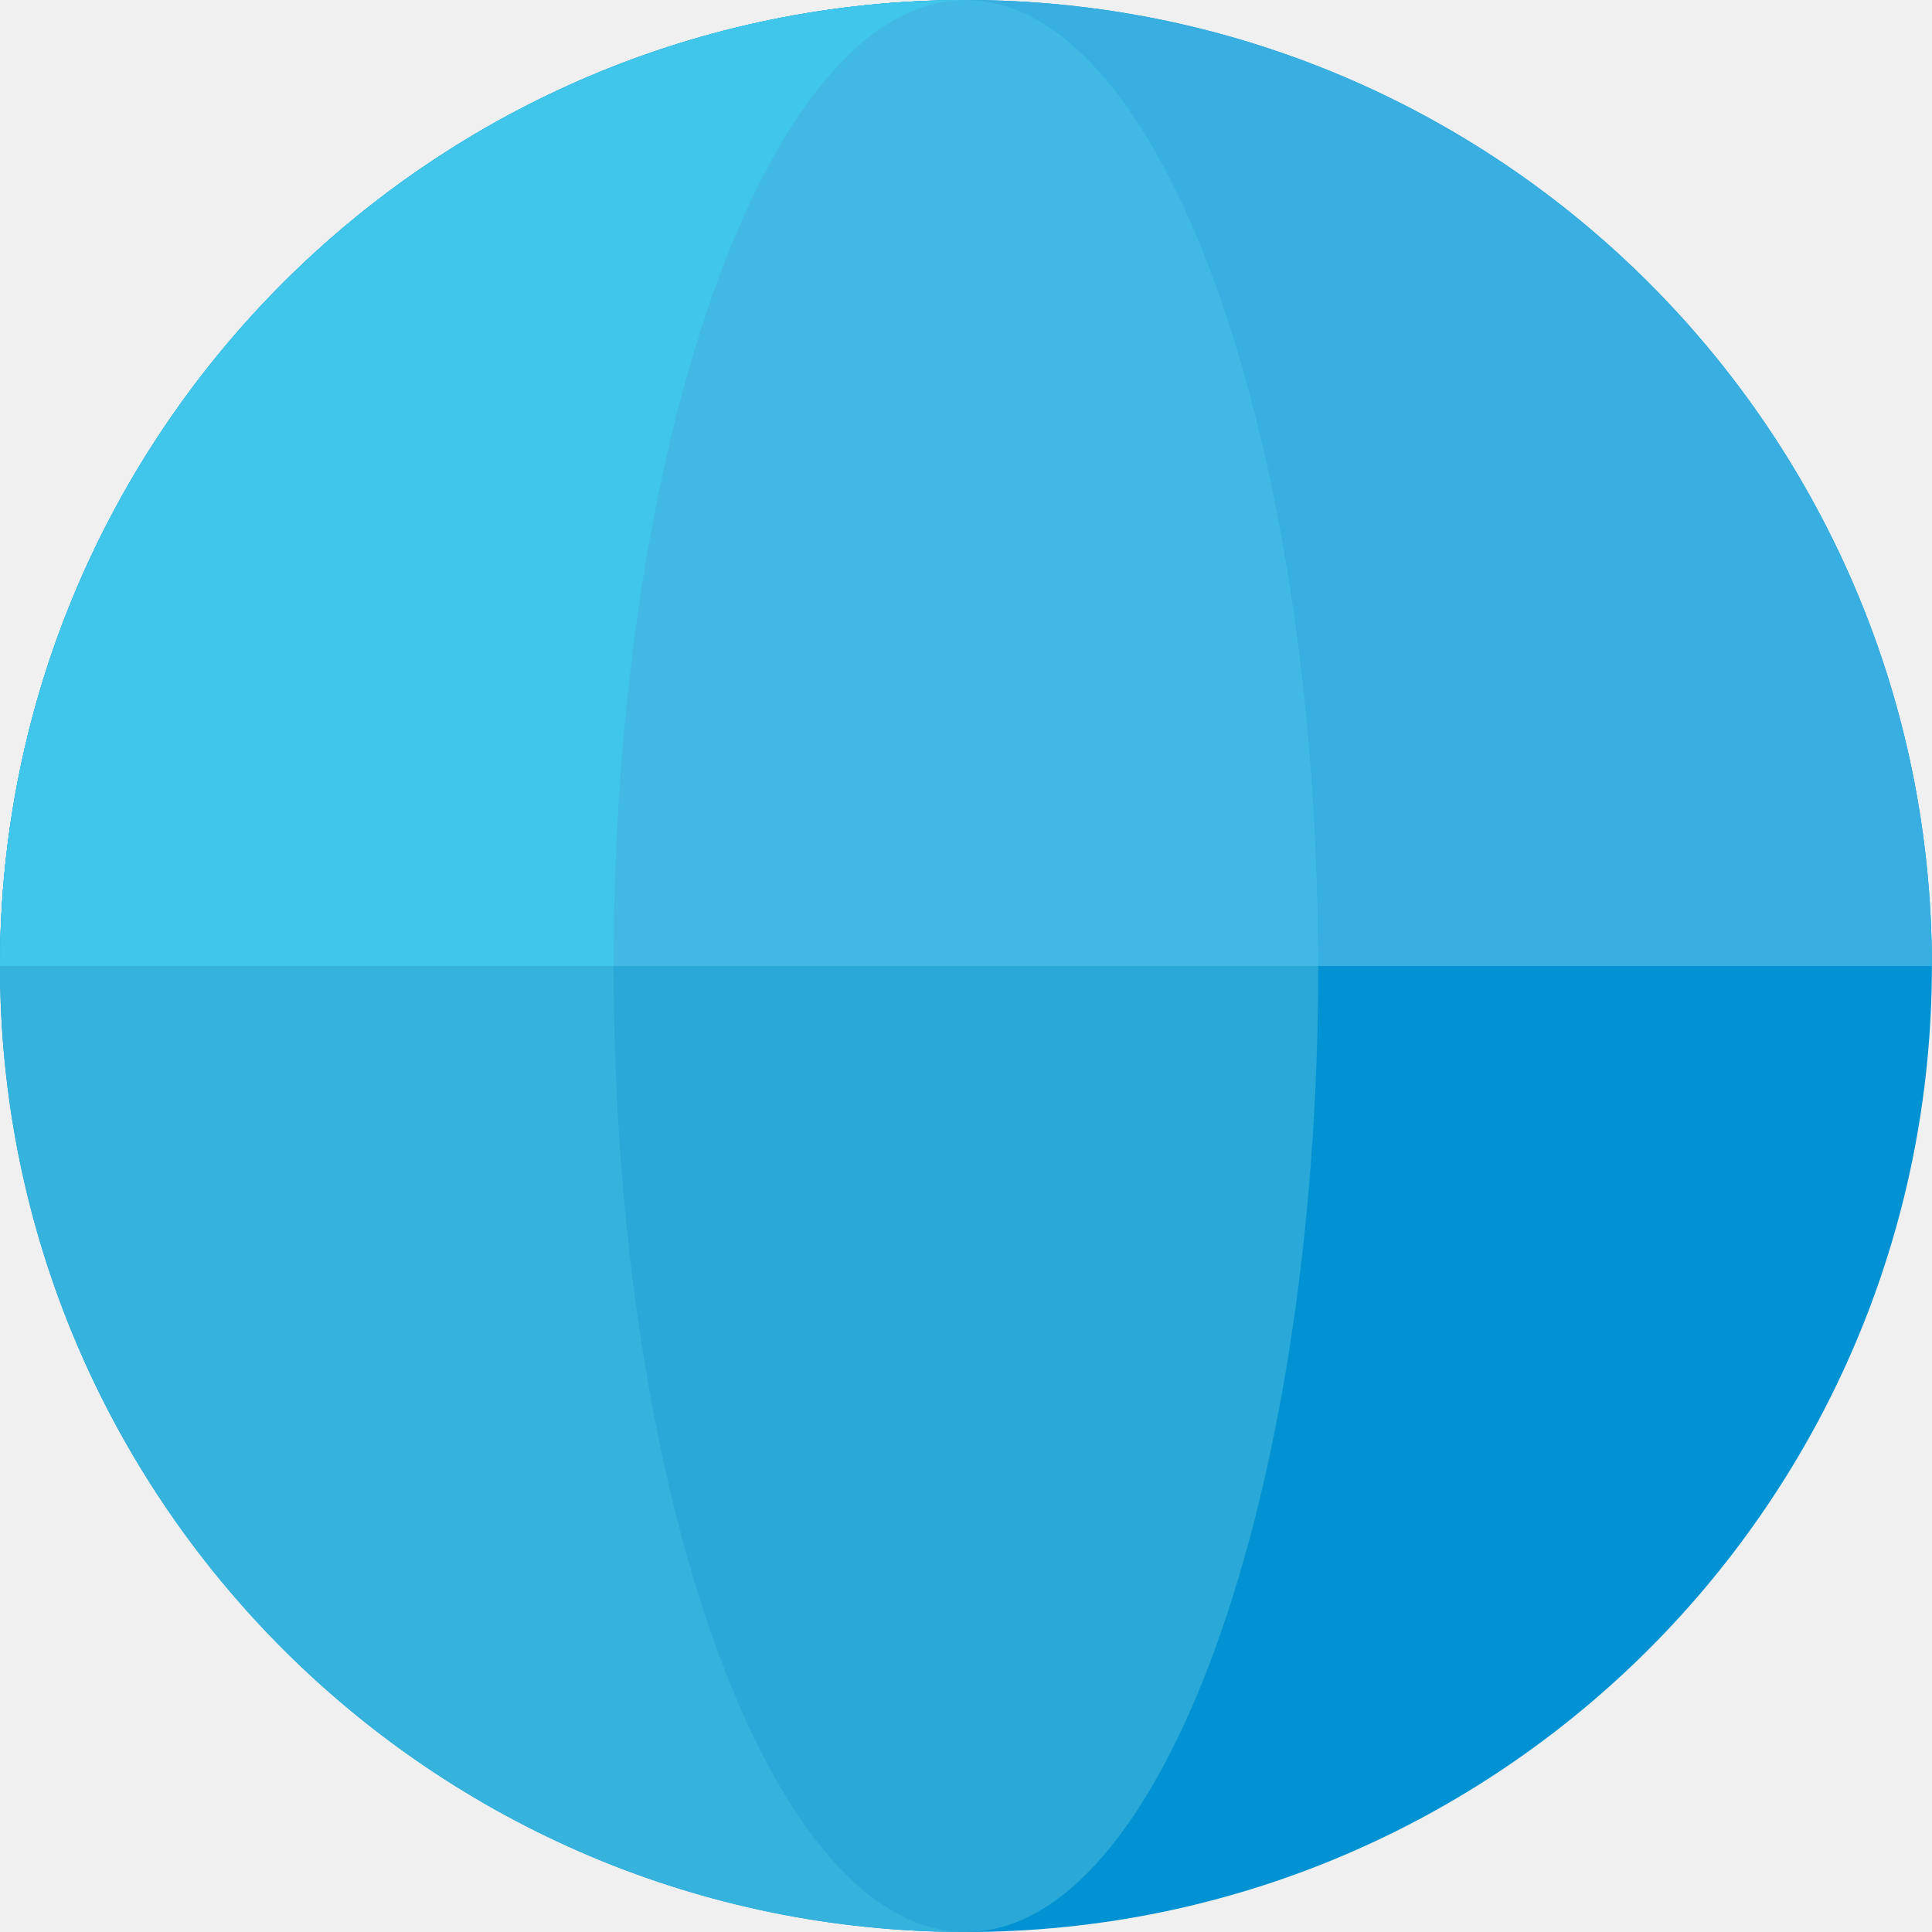
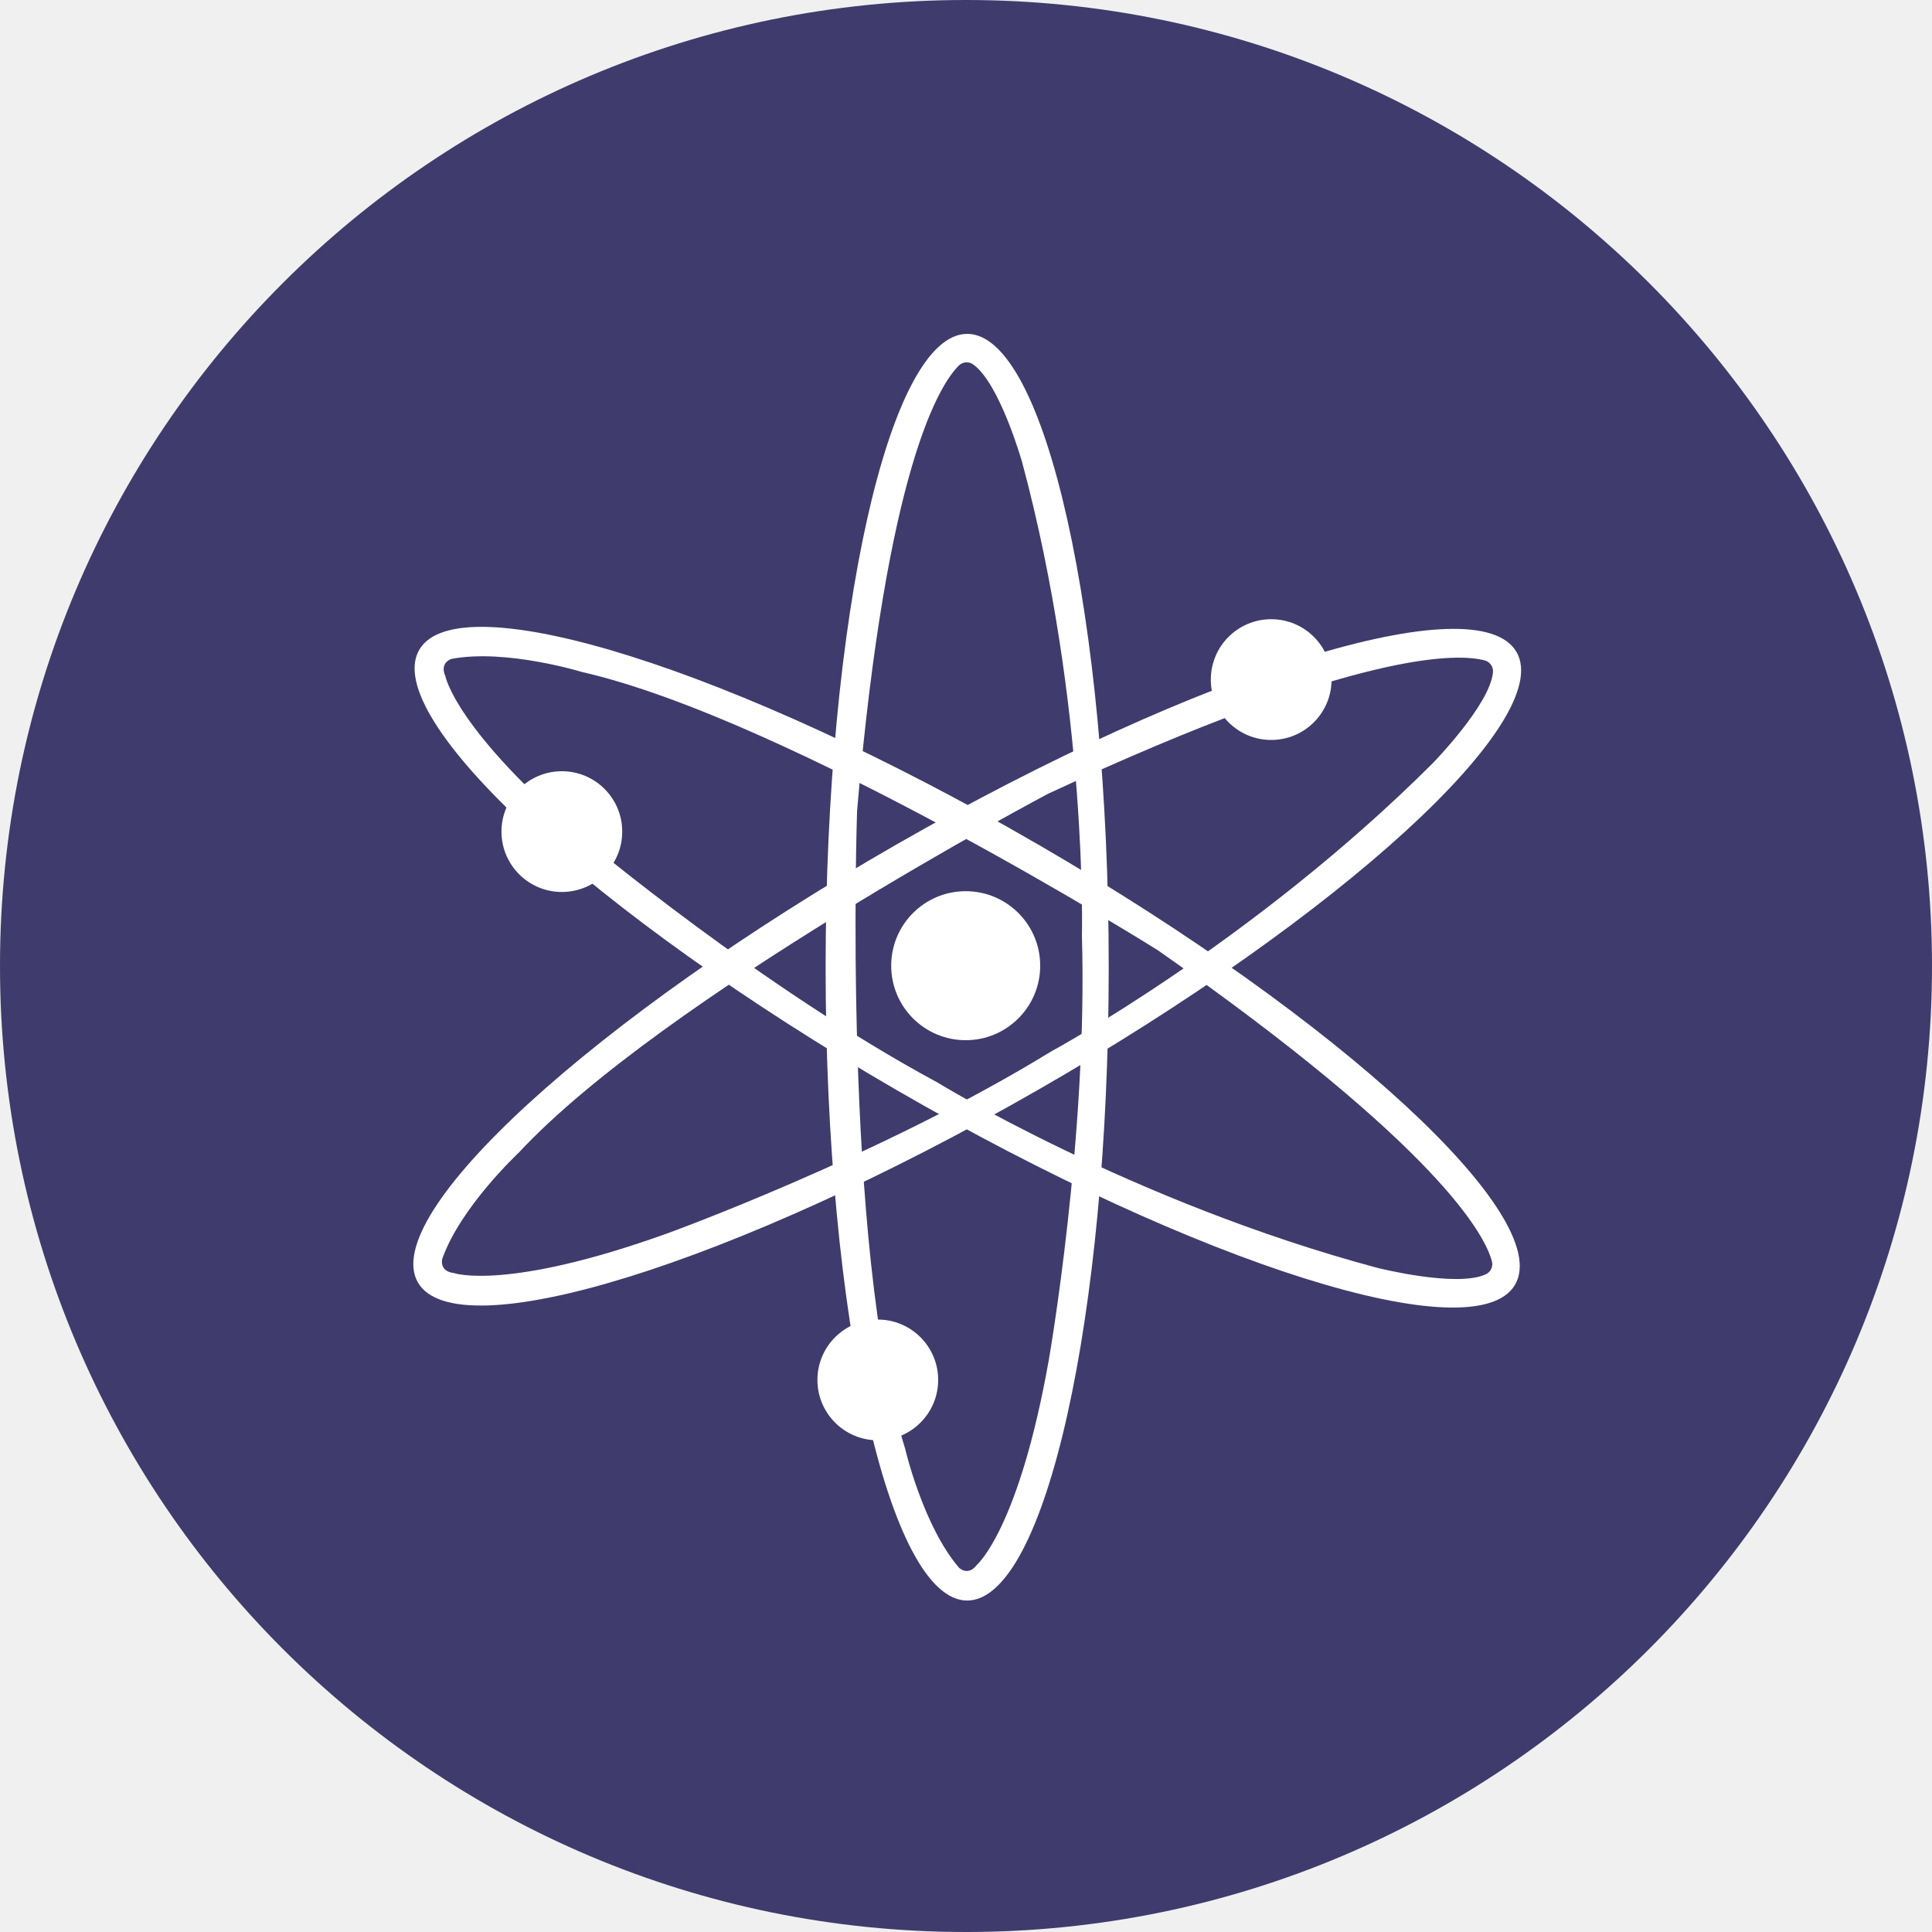
- <svg xmlns="http://www.w3.org/2000/svg" width="800px" height="800px" viewBox="0 0 1024 1024" class="icon" version="1.1">
-   <path d="M1023.944 511.972c0 282.793-229.235 512.028-511.948 512.028C229.235 1024 0 794.765 0 511.972 0 229.243 229.235 0.008 511.996 0.008 794.709 0.008 1023.944 229.243 1023.944 511.972z" fill="#0092D2" />
-   <path d="M1023.944 512.036C1023.944 229.243 794.709 0.008 511.996 0.008 229.235 0.008 0 229.243 0 512.036" fill="#38AFE0" />
-   <path d="M511.996 1024C229.235 1024 0 794.765 0 511.972 0 229.243 229.235 0.008 511.996 0.008" fill="#36B3DD" />
-   <path d="M511.964 1024c-103.138 0-186.71-229.235-186.71-512.028 0-282.729 83.571-511.964 186.71-511.964 103.09 0 186.726 229.235 186.726 511.964 0 282.793-83.635 512.028-186.726 512.028z" fill="#2AA8D8" />
-   <path d="M0 512.004v0.032h511.996V0.008a510.34 510.34 0 0 0-199.285 40.246C128.953 117.962 0 299.928 0 512.004z" fill="#3FC6EA" />
-   <path d="M698.69 511.972c0-282.729-83.635-511.964-186.726-511.964h-0.032C408.826 0.04 325.254 229.243 325.254 511.972v0.064h373.436v-0.064z" fill="#42B8E4" />
+ <svg xmlns="http://www.w3.org/2000/svg" width="800px" height="800px" viewBox="0 0 32 32">
+   <g fill="none">
+     <circle cx="16" cy="16" r="16" fill="#3F3B6C" />
+     <g transform="translate(6 5)" fill="#FFF">
+       <path d="M10.02.53c-1.295 0-2.345 4.697-2.345 10.49s1.05 10.49 2.345 10.49c1.294 0 2.344-4.697 2.344-10.49S11.314.53 10.02.53zm.162 20.387c-.148.198-.297.05-.297.05-.596-.692-.894-1.975-.894-1.975-1.043-3.357-.795-10.564-.795-10.564.49-5.721 1.382-7.073 1.685-7.373a.185.185 0 01.238-.019c.44.313.81 1.617.81 1.617 1.09 4.048.991 7.848.991 7.848.099 3.308-.546 7.01-.546 7.01-.497 2.814-1.192 3.406-1.192 3.406z" />
+       <path d="M19.118 5.8c-.645-1.124-5.24.303-10.267 3.186-5.027 2.883-8.573 6.13-7.93 7.254.645 1.124 5.241-.303 10.268-3.186 5.027-2.883 8.574-6.131 7.93-7.254zM1.515 16.085c-.246-.03-.19-.234-.19-.234.302-.86 1.266-1.758 1.266-1.758 2.393-2.575 8.769-5.946 8.769-5.946 5.206-2.422 6.823-2.32 7.233-2.208a.185.185 0 01.135.198c-.05.537-1 1.507-1 1.507-2.966 2.961-6.312 4.768-6.312 4.768-2.82 1.732-6.353 3.013-6.353 3.013-2.688.968-3.548.66-3.548.66z" />
+       <path d="M19.095 16.277c.65-1.12-2.887-4.383-7.898-7.288C6.187 6.085 1.593 4.641.944 5.763c-.65 1.123 2.888 4.383 7.9 7.288 5.013 2.904 9.602 4.348 10.251 3.226zM1.375 6.196c-.097-.228.106-.283.106-.283.897-.17 2.157.217 2.157.217 3.427.78 9.538 4.608 9.538 4.608 4.705 3.292 5.427 4.743 5.535 5.154a.185.185 0 01-.103.215c-.49.225-1.805-.11-1.805-.11-4.05-1.086-7.289-3.075-7.289-3.075-2.91-1.57-5.788-3.985-5.788-3.985-2.187-1.842-2.35-2.74-2.35-2.74l-.002-.001z" />
+       <circle cx="9.995" cy="10.995" r="1.234" />
+       <circle cx="15.055" cy="6.256" r="1" />
+       <circle cx="3.306" cy="8.774" r="1" />
+       <circle cx="8.539" cy="17.856" r="1" />
+     </g>
+   </g>
</svg>
